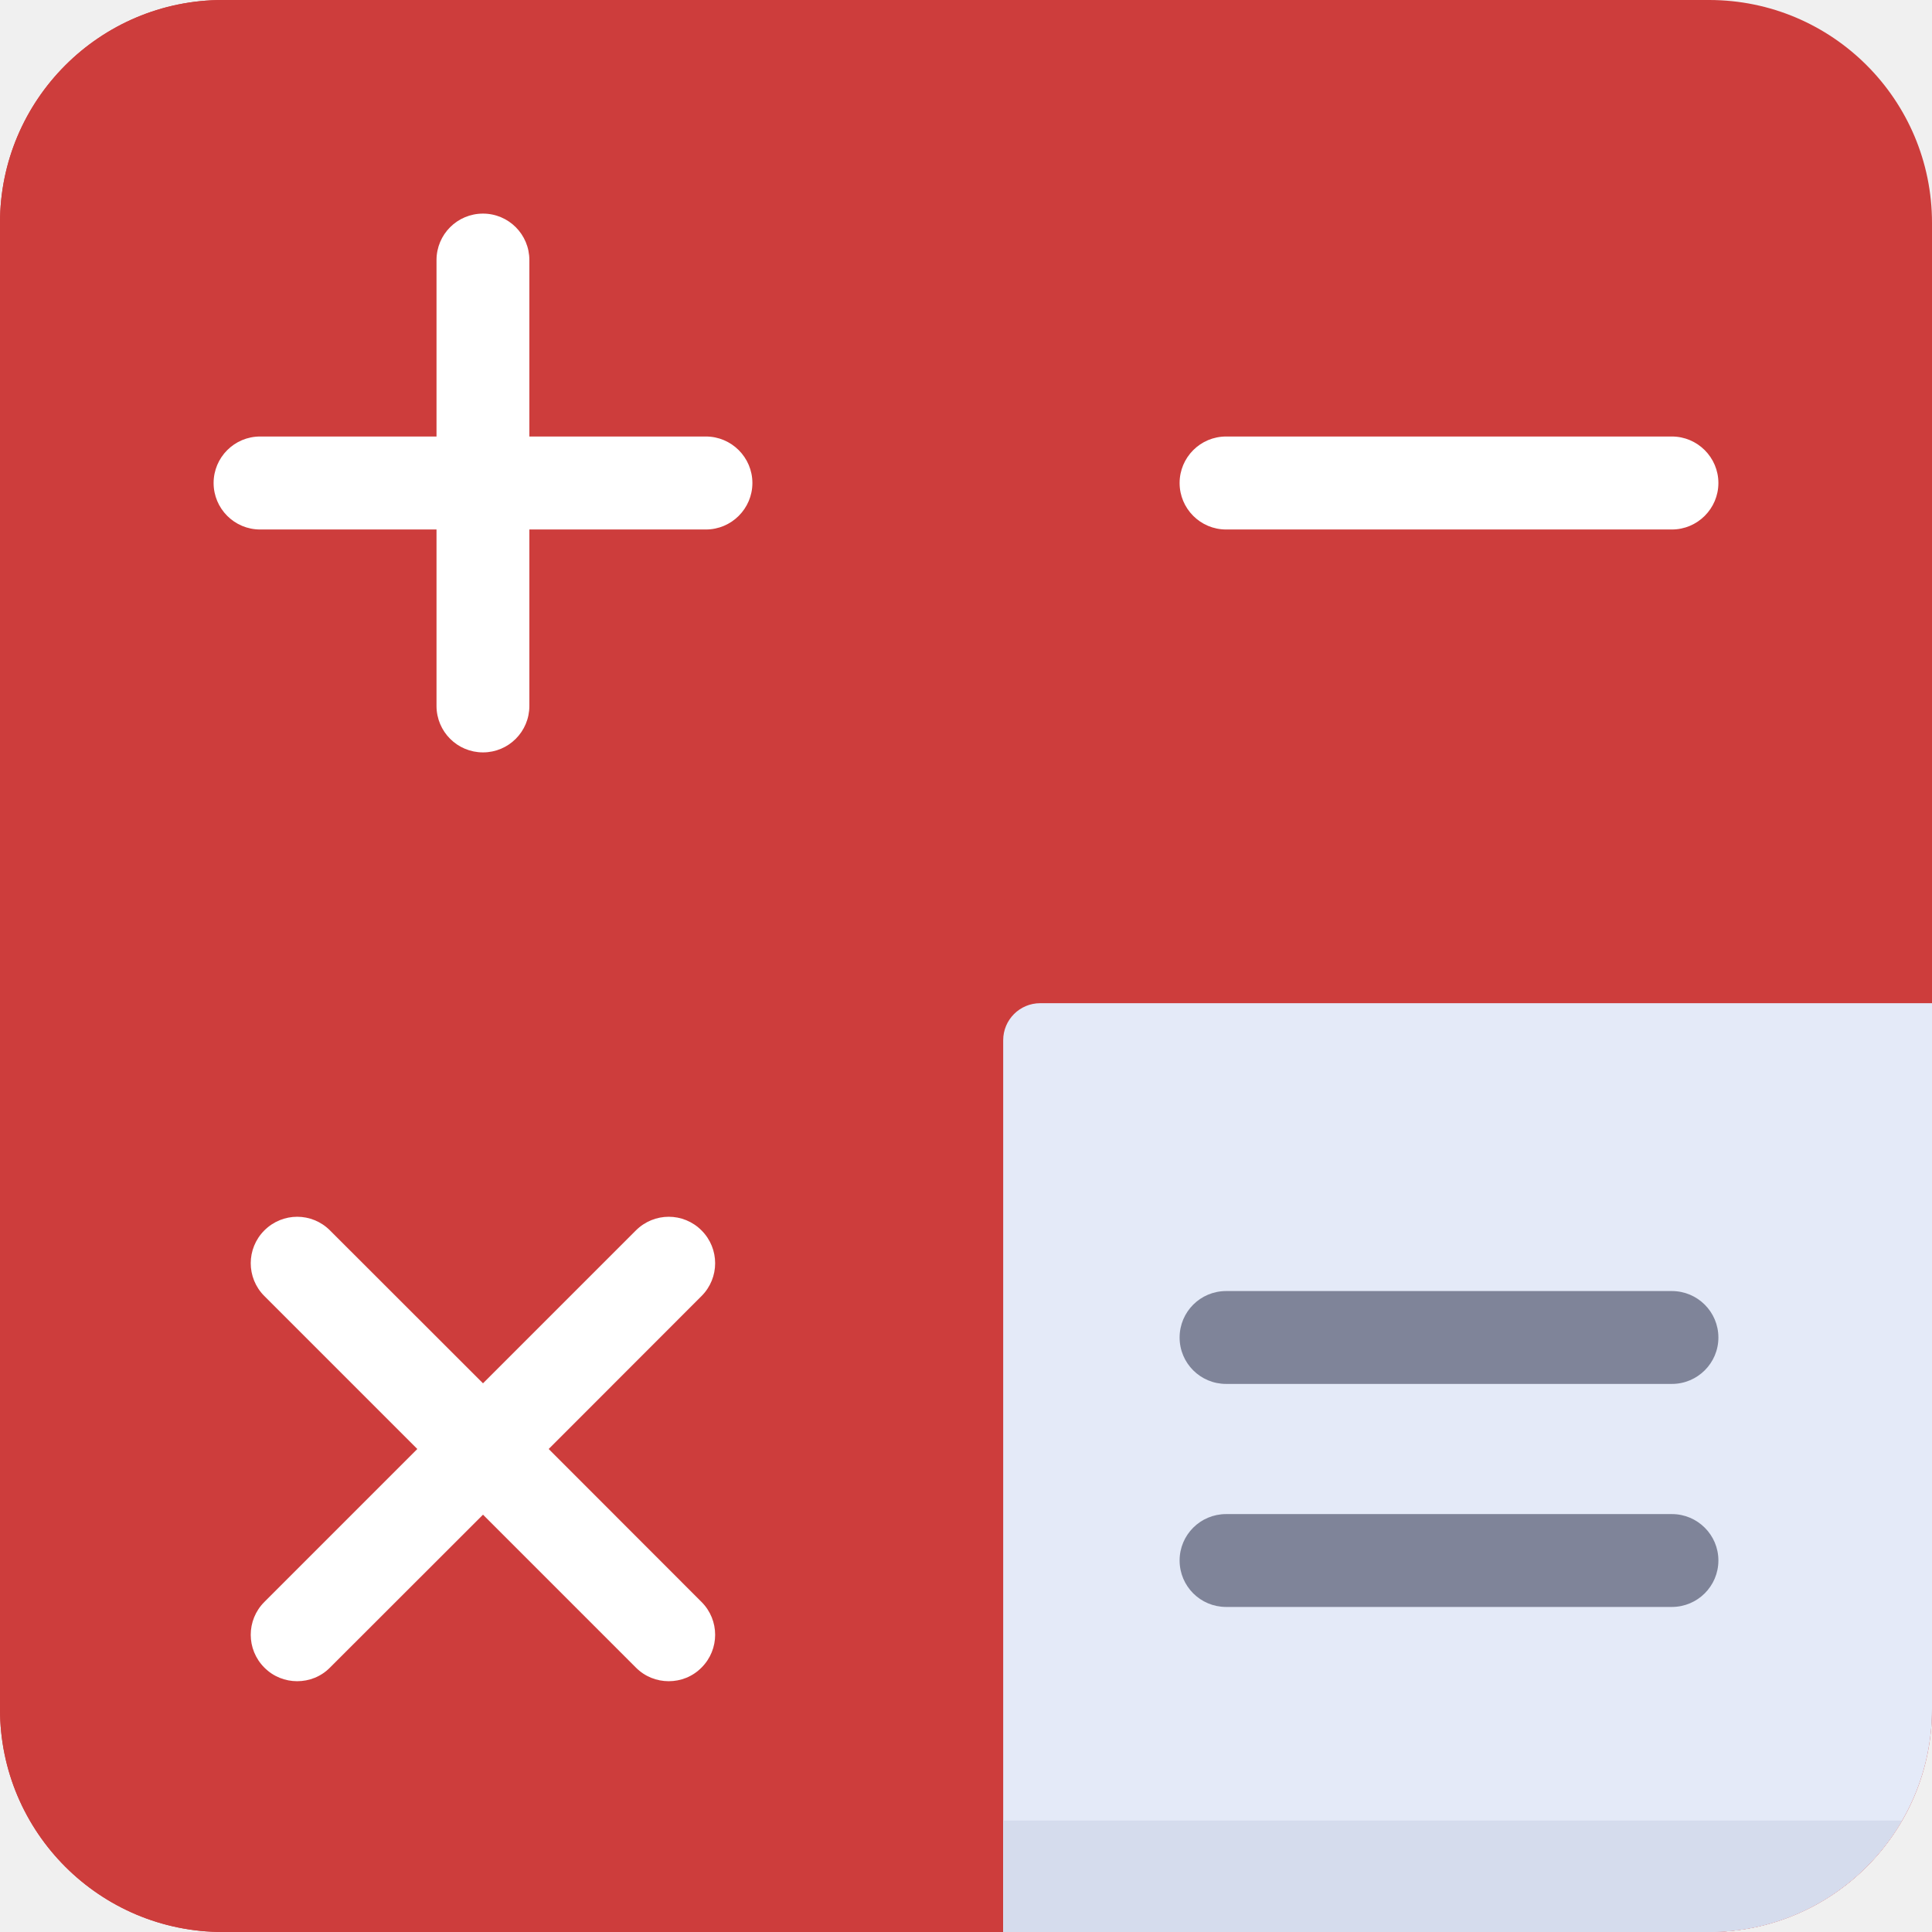
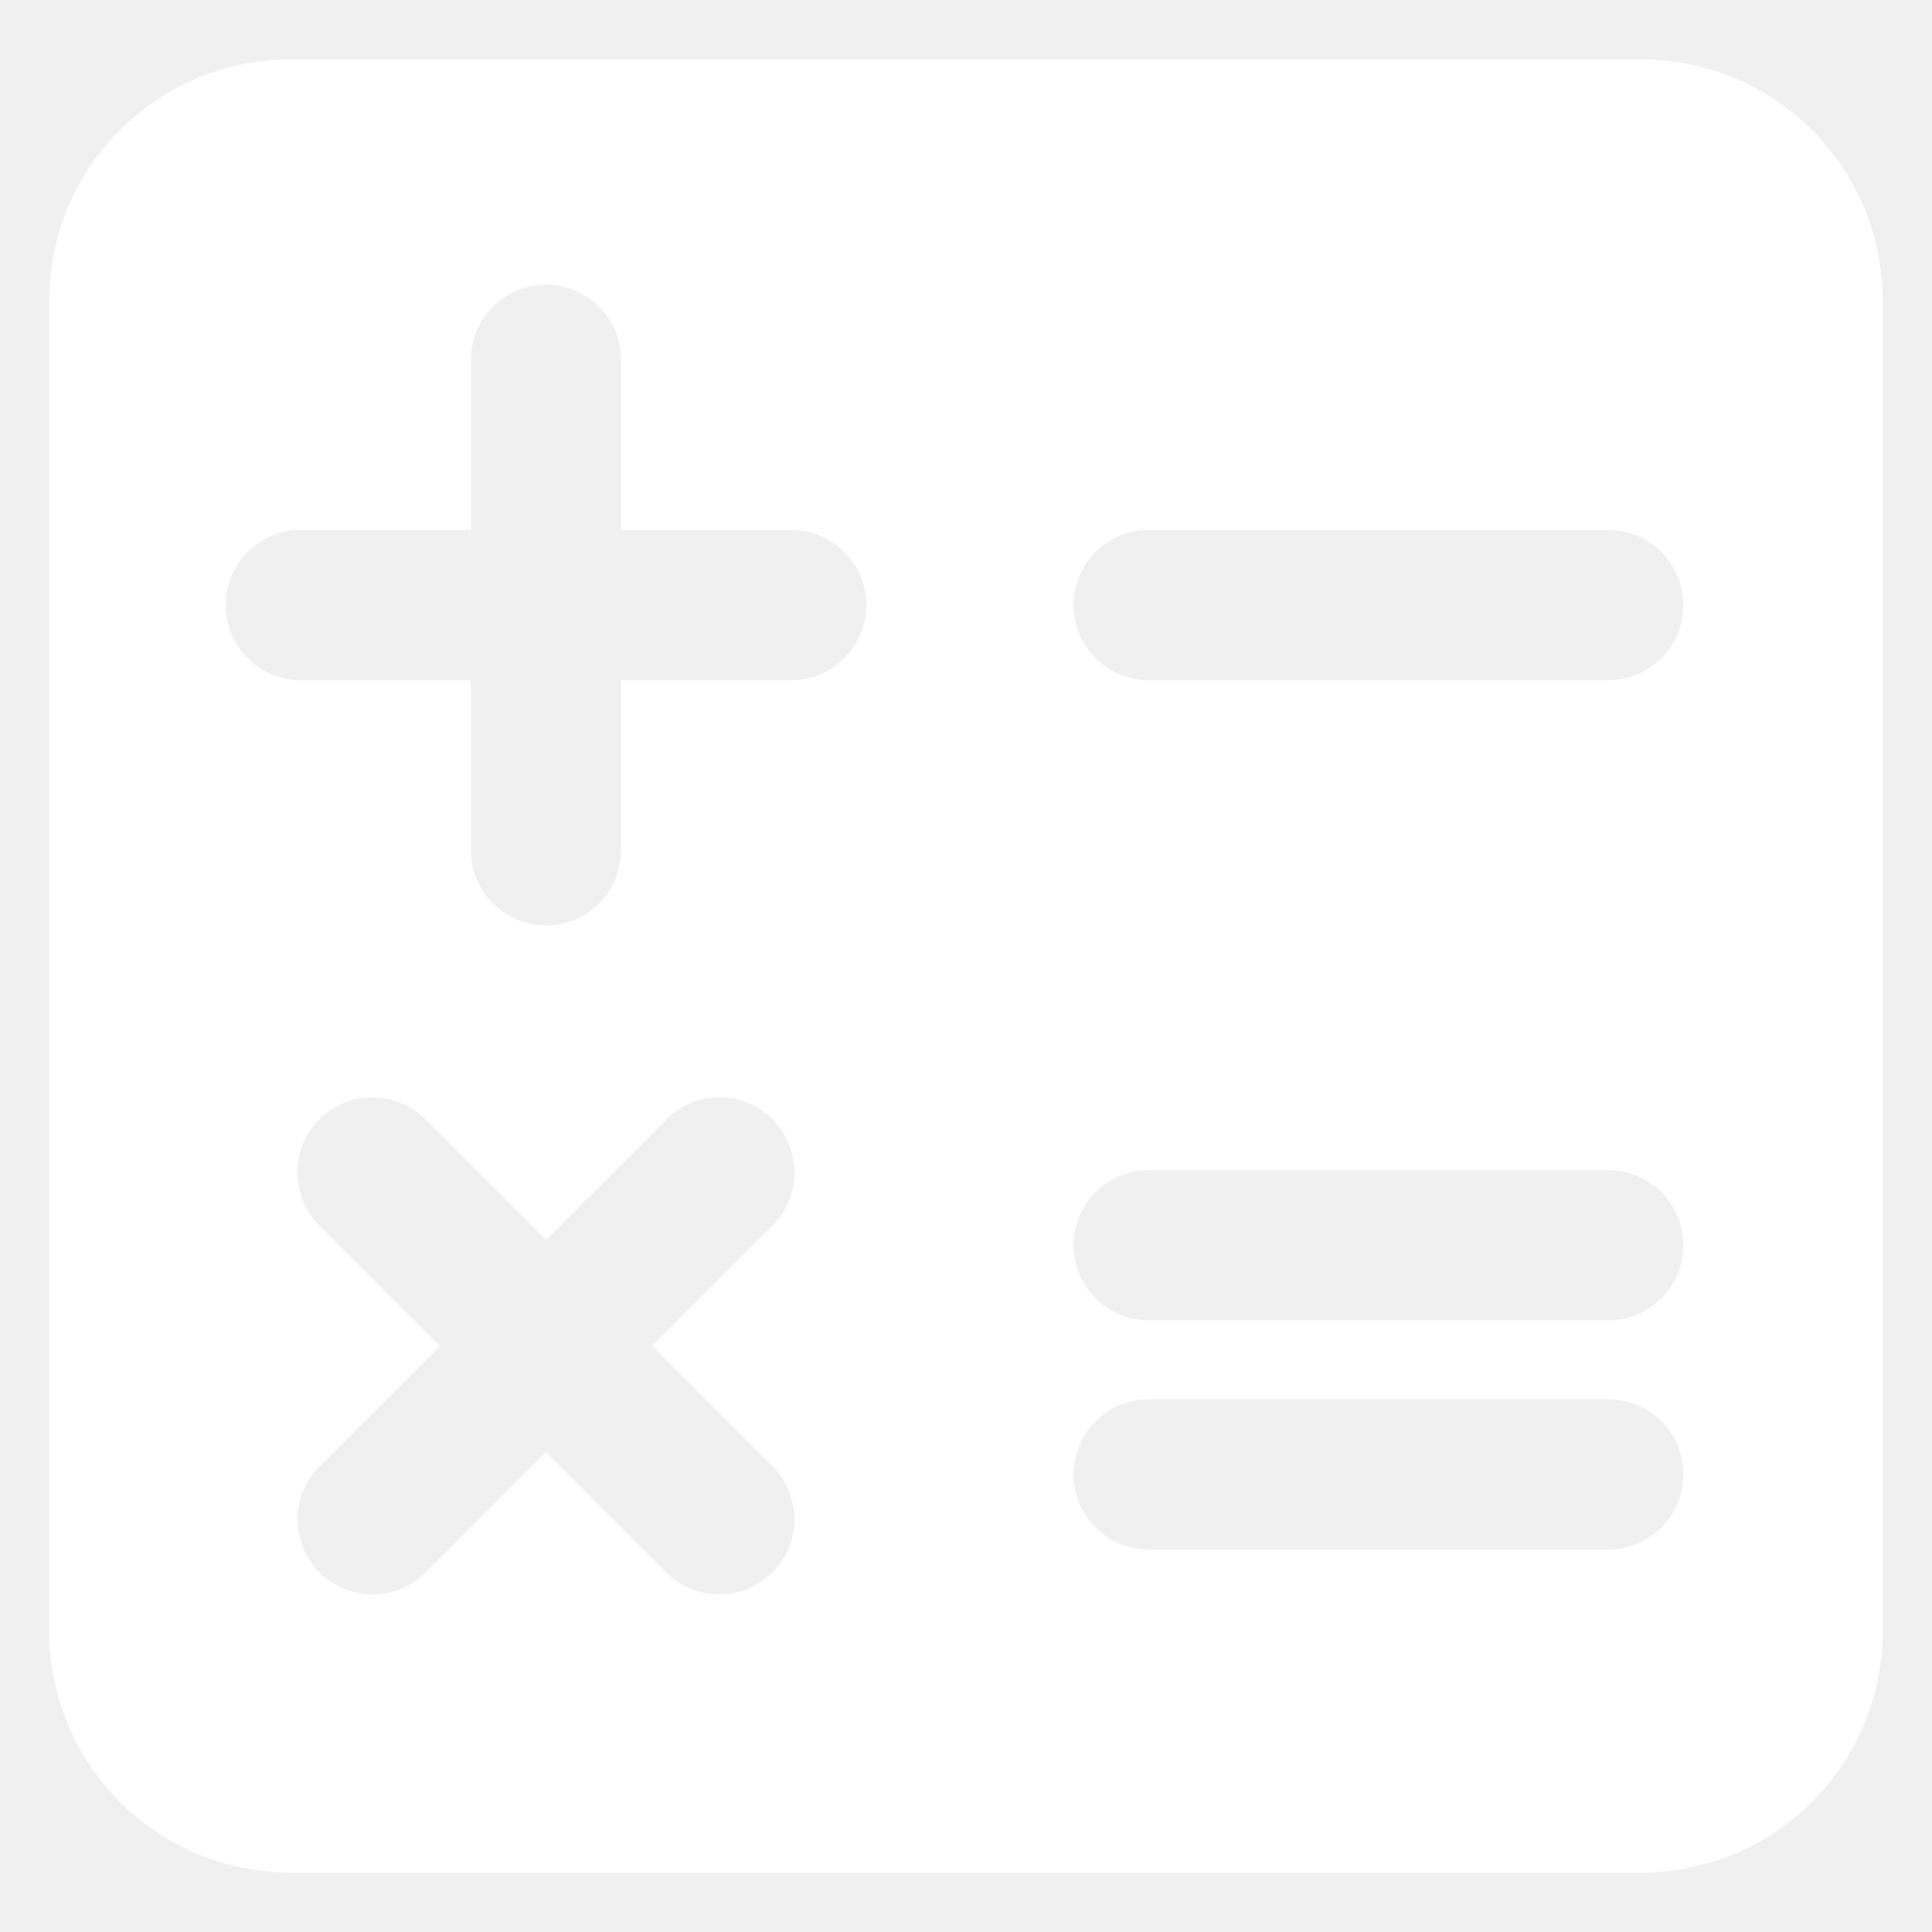
<svg xmlns="http://www.w3.org/2000/svg" width="16" height="16" viewBox="0 0 16 16" fill="none">
-   <g clip-path="url(#clip0_312_2431)">
-     <path d="M14.154 16H1.846C0.827 16 0 15.174 0 14.154V1.846C0 0.827 0.827 0 1.846 0H14.154C15.174 0 16 0.827 16 1.846V14.154C16 15.174 15.174 16 14.154 16Z" fill="#CD3D3C" />
-     <path d="M16 8.308V7.692H8.615C8.445 7.692 8.308 7.555 8.308 7.385V0H7.692V7.385C7.692 7.555 7.555 7.692 7.385 7.692H2.769V0.923C2.769 0.586 2.861 0.272 3.018 0H1.846C0.827 0 0 0.827 0 1.846V14.154C0 15.174 0.827 16 1.846 16H14.154C14.837 16 15.432 15.628 15.751 15.077H8.308V8.615C8.308 8.445 8.445 8.308 8.615 8.308H16ZM7.692 15.077H4.615C3.596 15.077 2.769 14.25 2.769 13.231V8.308H7.385C7.555 8.308 7.692 8.445 7.692 8.615V15.077H7.692Z" fill="#CD3D3C" />
-     <path d="M13.846 4.385H10.154C9.941 4.385 9.769 4.212 9.769 4C9.769 3.788 9.941 3.615 10.154 3.615H13.846C14.058 3.615 14.231 3.788 14.231 4C14.231 4.212 14.058 4.385 13.846 4.385Z" fill="white" />
-     <path d="M5.846 3.615H4.384V2.154C4.384 1.941 4.212 1.769 4 1.769C3.787 1.769 3.615 1.941 3.615 2.154V3.615H2.154C1.941 3.615 1.769 3.788 1.769 4C1.769 4.212 1.941 4.385 2.154 4.385H3.615V5.846C3.615 6.059 3.787 6.231 4 6.231C4.212 6.231 4.384 6.059 4.384 5.846V4.385H5.846C6.058 4.385 6.231 4.212 6.231 4C6.231 3.788 6.058 3.615 5.846 3.615Z" fill="white" />
-     <path d="M4.544 12L5.81 10.733C5.96 10.583 5.96 10.34 5.81 10.19C5.66 10.039 5.417 10.039 5.266 10.19L4 11.456L2.733 10.19C2.583 10.039 2.34 10.039 2.189 10.19C2.039 10.34 2.039 10.583 2.189 10.733L3.456 12L2.189 13.267C2.039 13.417 2.039 13.66 2.189 13.81C2.264 13.886 2.363 13.923 2.461 13.923C2.56 13.923 2.658 13.886 2.733 13.81L4 12.544L5.266 13.81C5.341 13.886 5.44 13.923 5.538 13.923C5.637 13.923 5.735 13.886 5.81 13.81C5.96 13.66 5.96 13.417 5.81 13.267L4.544 12Z" fill="white" />
-     <path d="M14.154 16H8.308V8.615C8.308 8.445 8.445 8.308 8.615 8.308H16V14.154C16 15.174 15.173 16 14.154 16Z" fill="#E4EAF8" />
-     <path d="M8.308 15.077V16H14.154C14.837 16 15.432 15.628 15.751 15.077H8.308Z" fill="#D5DCED" />
-     <path d="M13.846 11.461H10.154C9.941 11.461 9.769 11.289 9.769 11.077C9.769 10.864 9.941 10.692 10.154 10.692H13.846C14.058 10.692 14.231 10.864 14.231 11.077C14.231 11.289 14.058 11.461 13.846 11.461Z" fill="#7F8499" />
-     <path d="M13.846 13.308H10.154C9.941 13.308 9.769 13.136 9.769 12.923C9.769 12.711 9.941 12.539 10.154 12.539H13.846C14.058 12.539 14.231 12.711 14.231 12.923C14.231 13.136 14.058 13.308 13.846 13.308Z" fill="#7F8499" />
+   <g clip-path="url(#clip0_491_2853)">
+     <path fill-rule="evenodd" clip-rule="evenodd" d="M0.407 2.492C0.407 1.387 1.303 0.492 2.407 0.492H13.592C14.697 0.492 15.592 1.387 15.592 2.492V13.508C15.592 14.613 14.697 15.508 13.592 15.508H2.407C1.303 15.508 0.407 14.613 0.407 13.508V2.492ZM4.521 7.664C4.178 7.664 3.9 7.385 3.9 7.042V5.633H2.49C2.147 5.633 1.869 5.354 1.869 5.011C1.869 4.668 2.147 4.389 2.49 4.389H3.9V2.98C3.9 2.636 4.178 2.358 4.521 2.358C4.865 2.358 5.143 2.636 5.143 2.98V4.389H6.553C6.896 4.389 7.174 4.668 7.174 5.011C7.174 5.354 6.896 5.633 6.553 5.633H5.143V7.042C5.143 7.385 4.865 7.664 4.521 7.664ZM8.891 5.011C8.891 4.668 9.169 4.389 9.513 4.389L13.319 4.389C13.663 4.389 13.941 4.668 13.941 5.011C13.941 5.354 13.663 5.633 13.319 5.633H9.513C9.169 5.633 8.891 5.354 8.891 5.011ZM8.891 10.313C8.891 9.97 9.169 9.691 9.513 9.691H13.319C13.663 9.691 13.941 9.97 13.941 10.313C13.941 10.656 13.663 10.934 13.319 10.934H9.513C9.169 10.934 8.891 10.656 8.891 10.313ZM8.891 12.21C8.891 11.867 9.169 11.588 9.513 11.588H13.319C13.663 11.588 13.941 11.867 13.941 12.21C13.941 12.553 13.663 12.832 13.319 12.832H9.513C9.169 12.832 8.891 12.553 8.891 12.21ZM3.524 9.27C3.281 9.027 2.888 9.027 2.645 9.27C2.402 9.513 2.402 9.906 2.645 10.149L3.642 11.146L2.646 12.143C2.403 12.386 2.403 12.779 2.646 13.022C2.888 13.265 3.282 13.265 3.525 13.022L4.521 12.025L5.518 13.022C5.76 13.264 6.154 13.264 6.397 13.022C6.639 12.779 6.639 12.385 6.397 12.143L5.4 11.146L6.397 10.149C6.64 9.907 6.64 9.513 6.397 9.27C6.155 9.027 5.761 9.027 5.518 9.27L4.521 10.267L3.524 9.27Z" fill="white" />
  </g>
  <defs>
-     <clipPath id="clip0_312_2431">
+     <clipPath id="clip0_491_2853">
      <rect width="16" height="16" fill="white" />
    </clipPath>
  </defs>
</svg>
